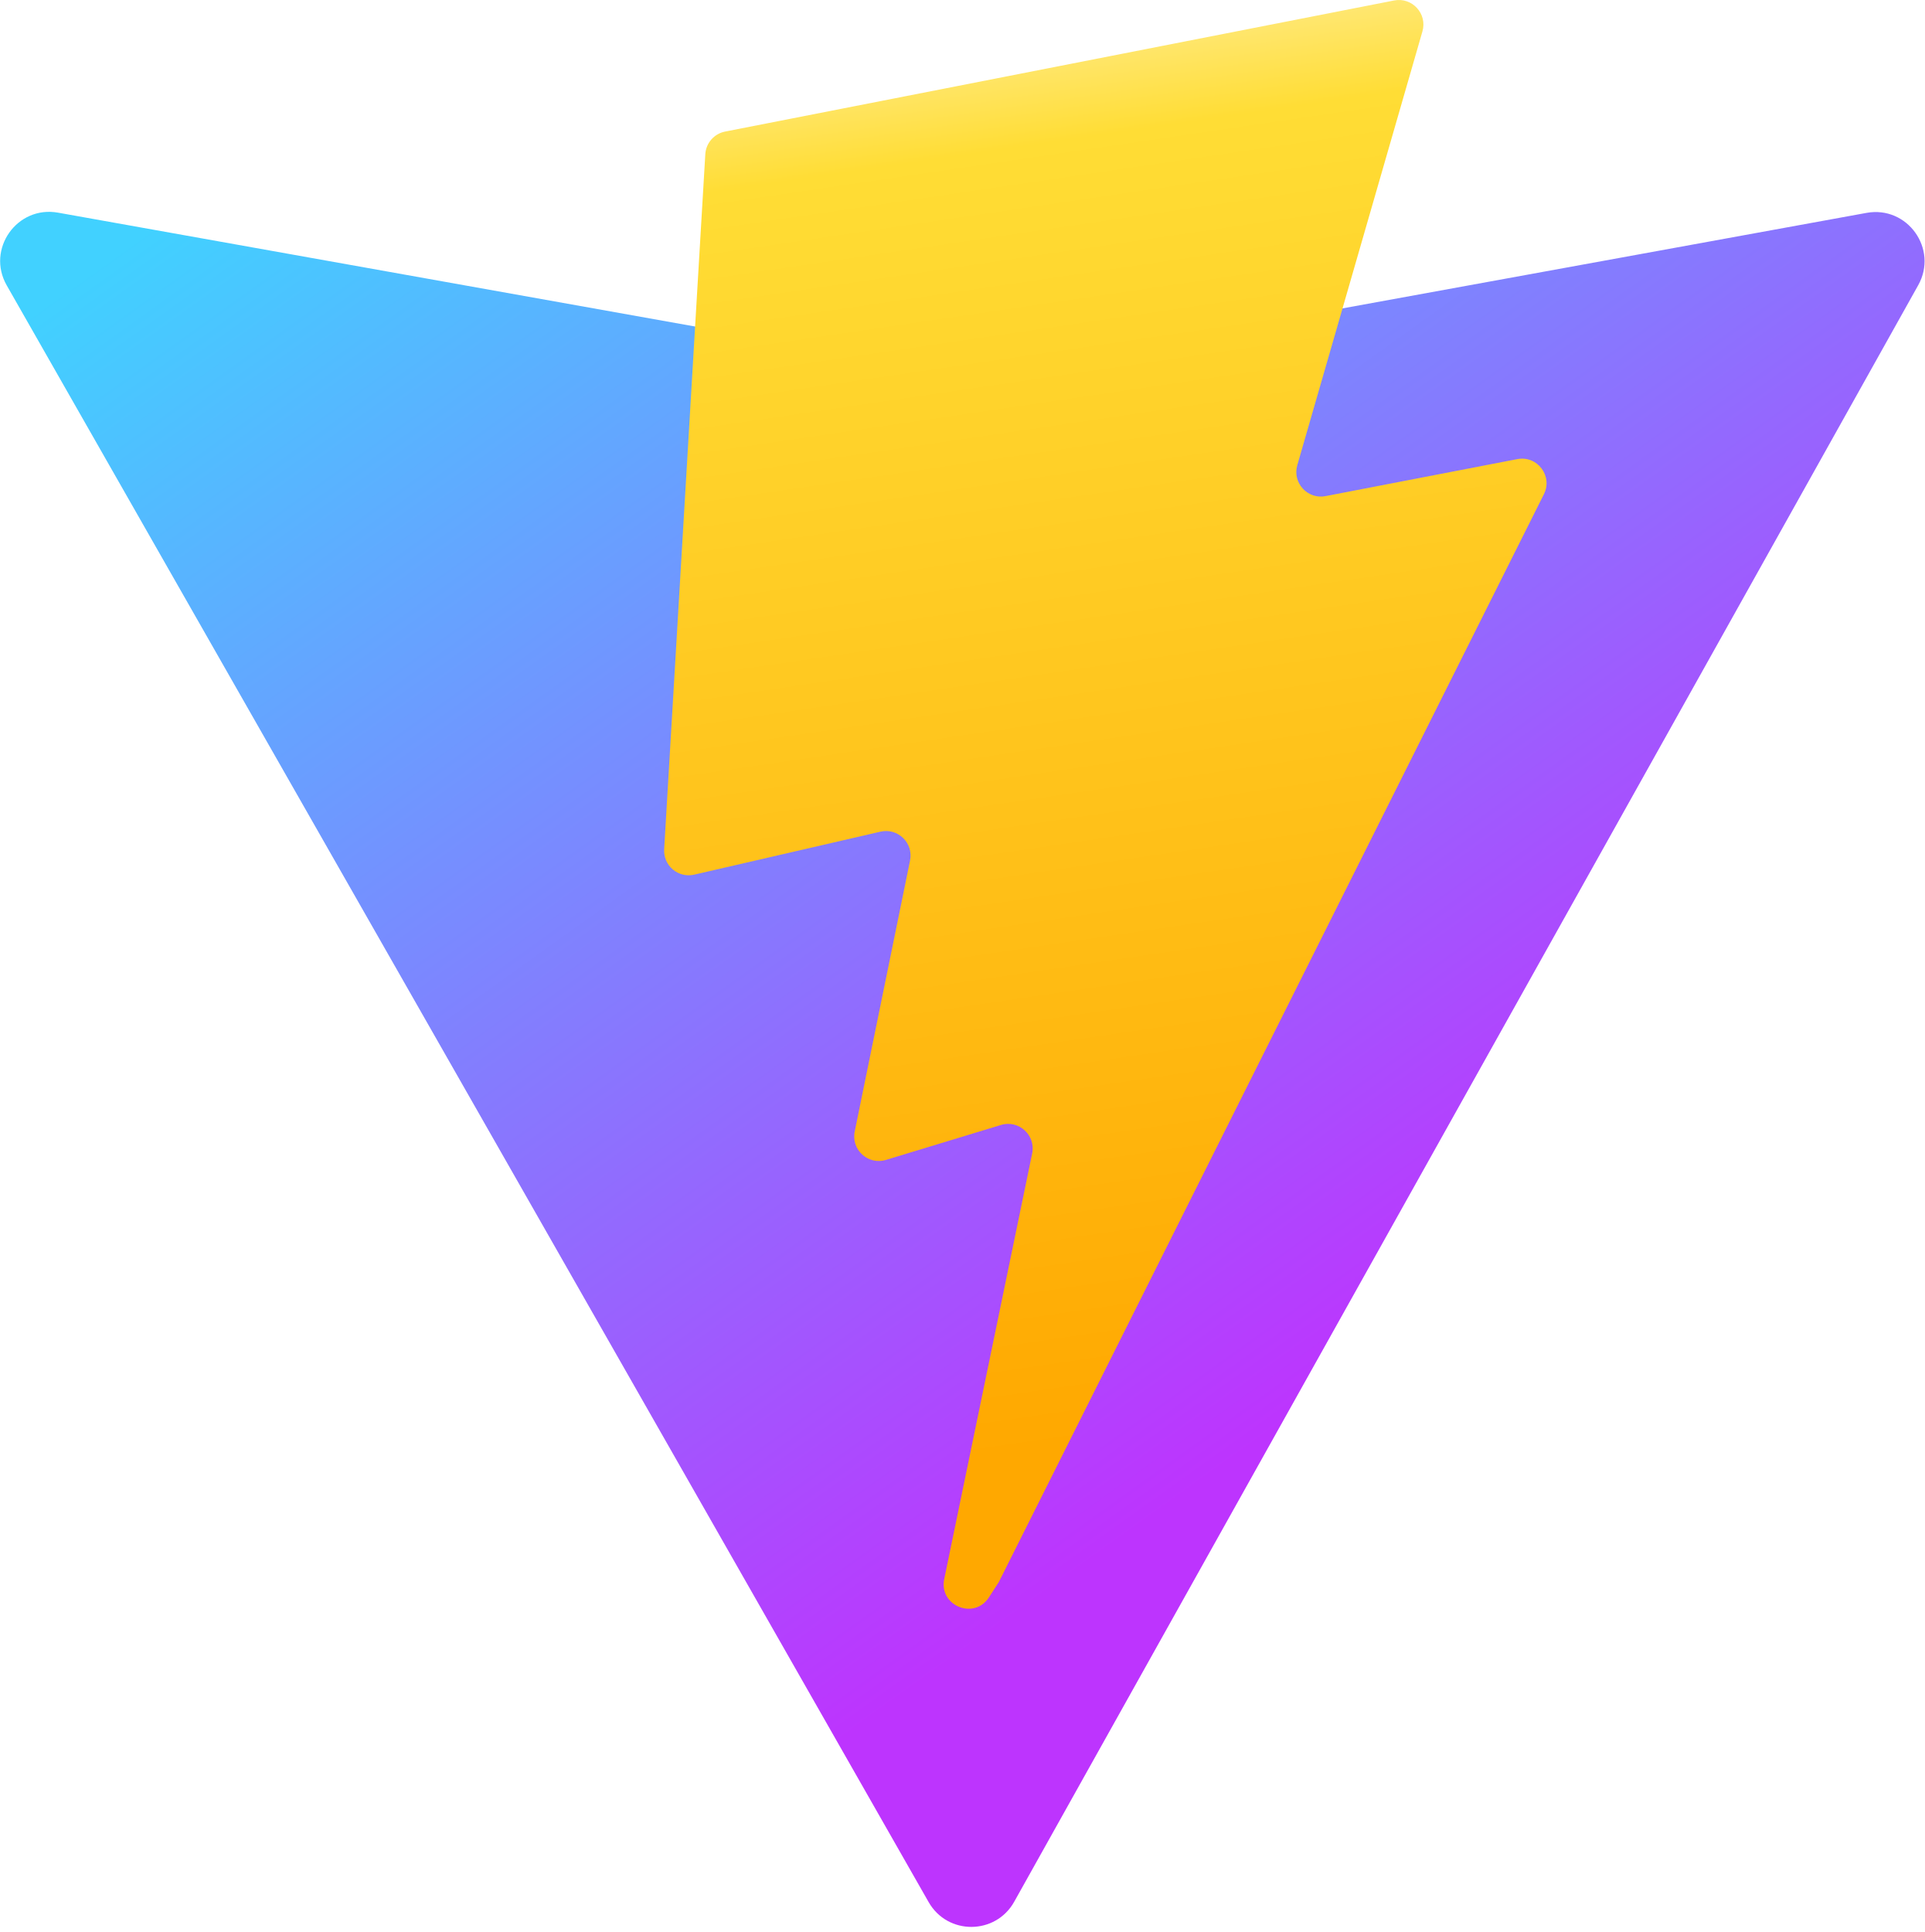
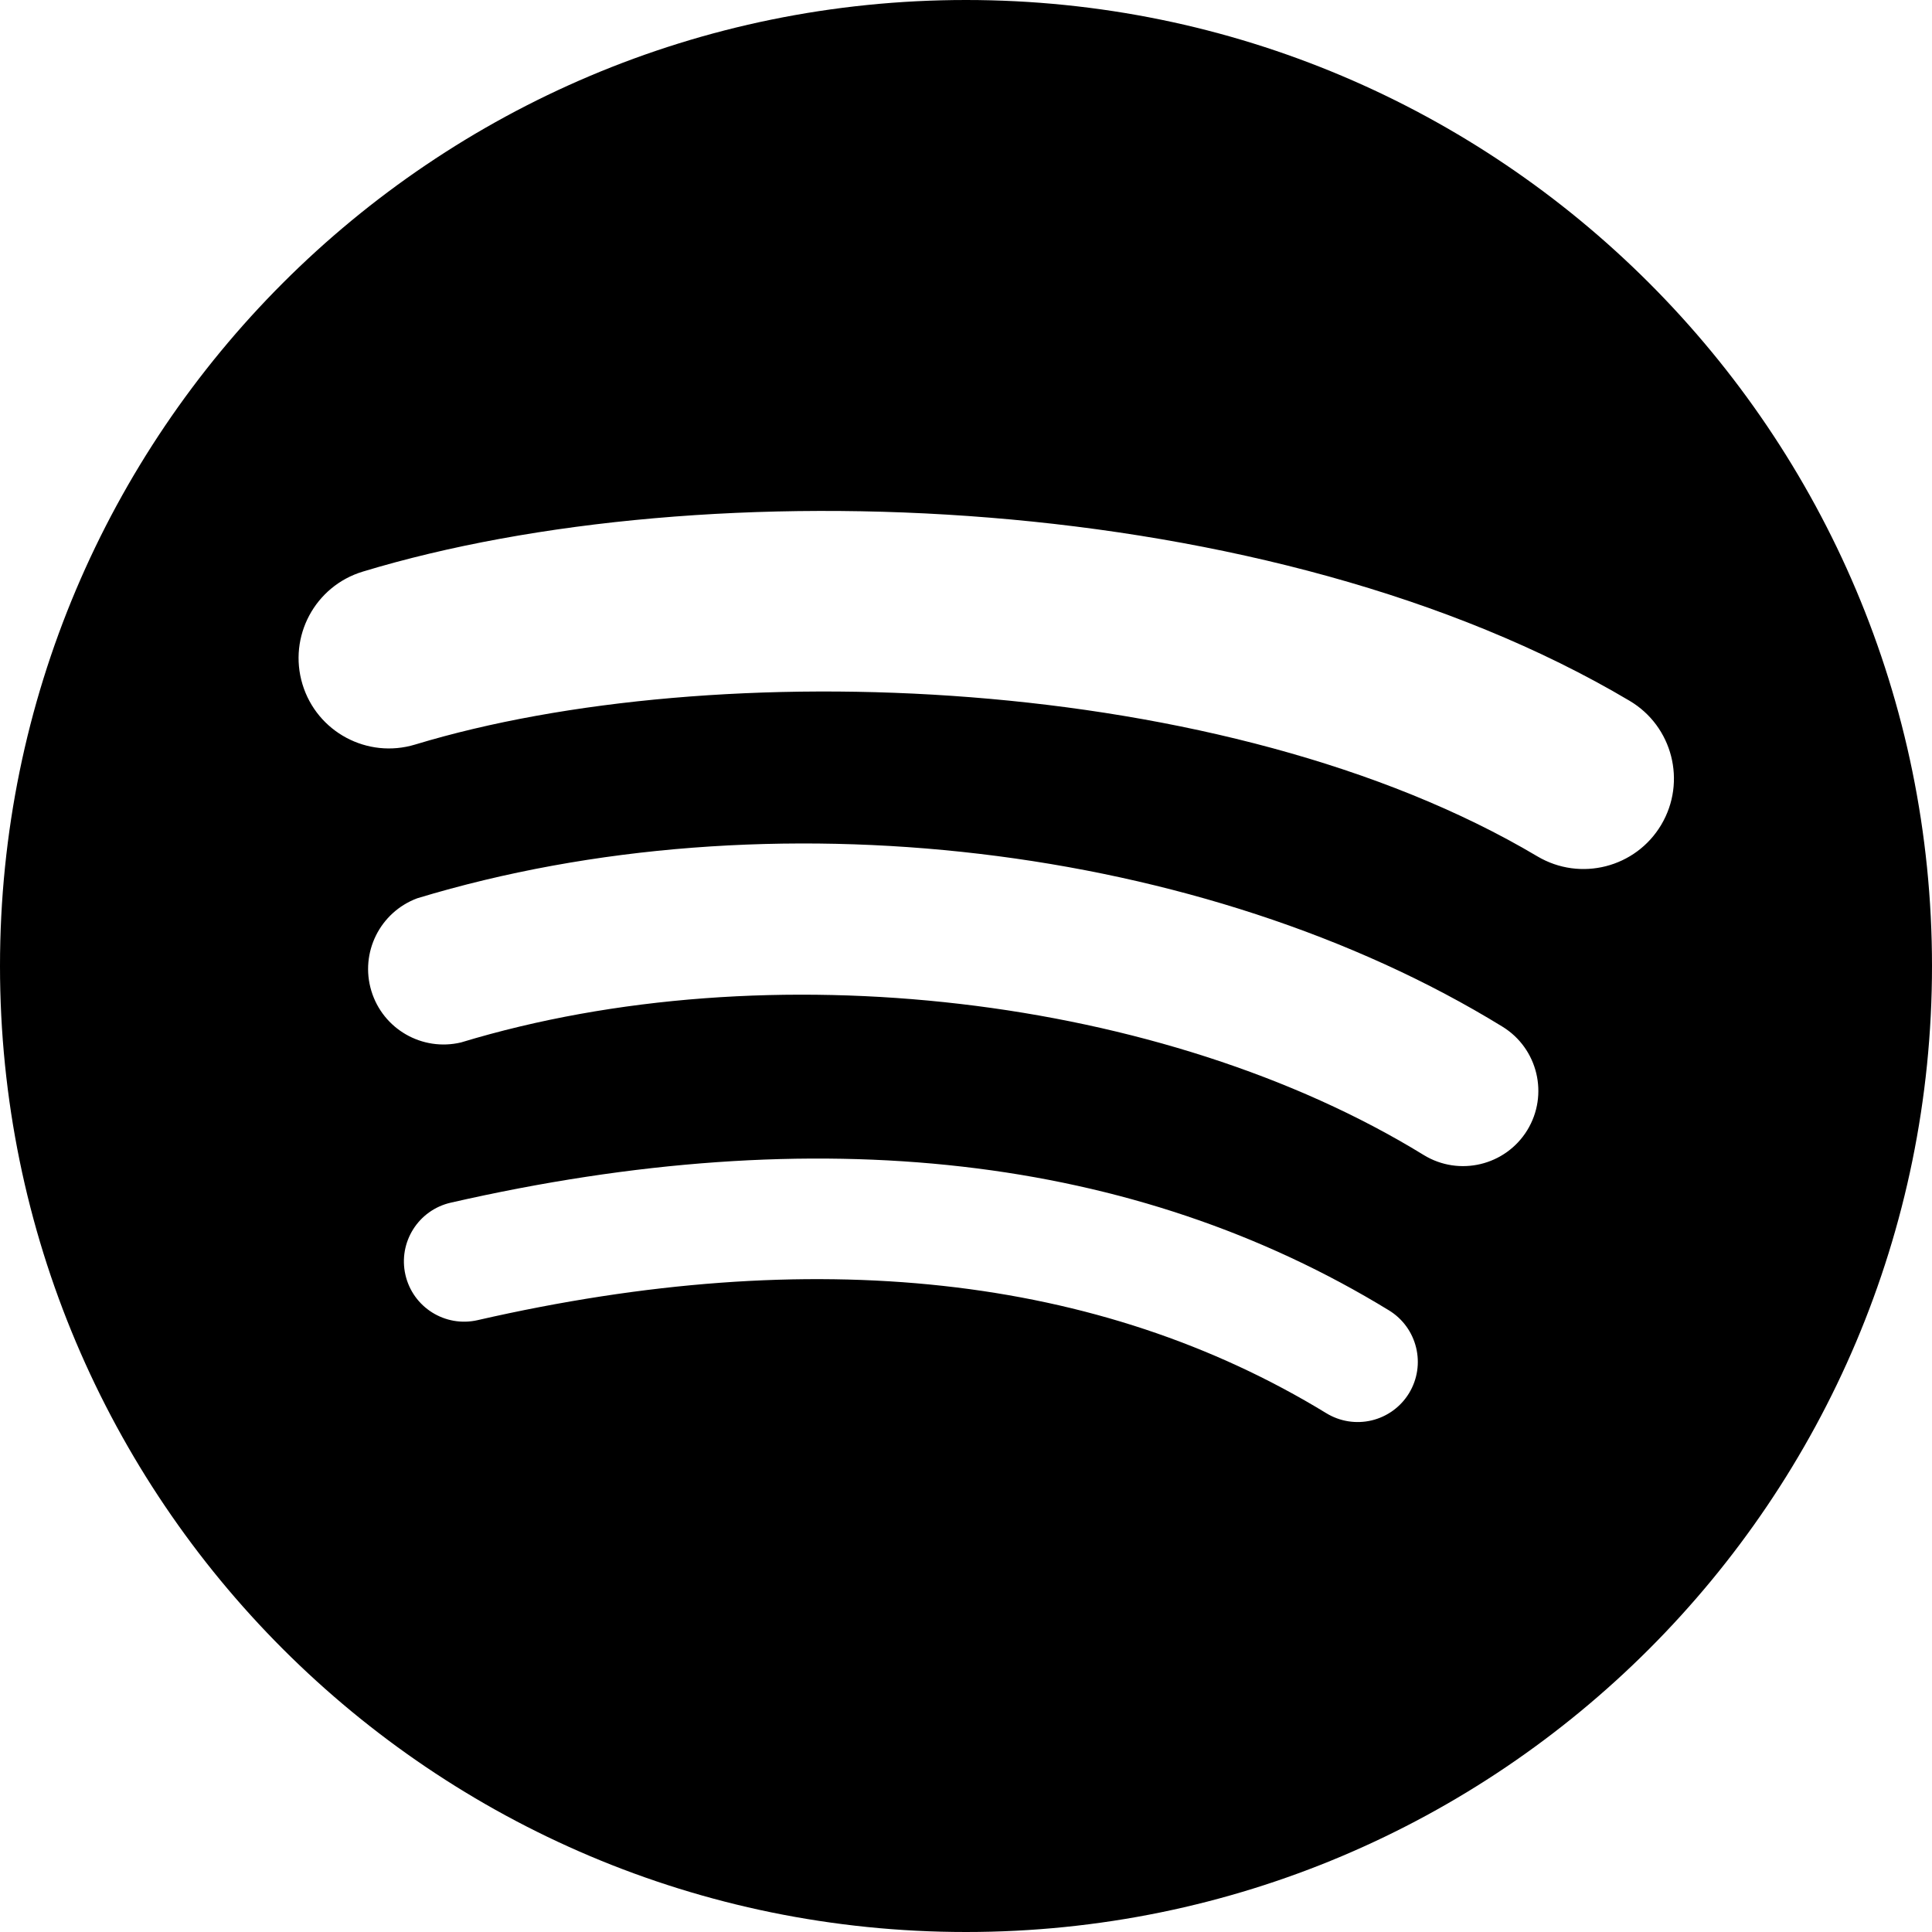
- <svg xmlns="http://www.w3.org/2000/svg" aria-hidden="true" role="img" class="iconify iconify--logos" width="31.88" height="32" preserveAspectRatio="xMidYMid meet" viewBox="0 0 256 257">
-   <defs>
-     <linearGradient id="IconifyId1813088fe1fbc01fb466" x1="-.828%" x2="57.636%" y1="7.652%" y2="78.411%">
-       <stop offset="0%" stop-color="#41D1FF" />
-       <stop offset="100%" stop-color="#BD34FE" />
-     </linearGradient>
-     <linearGradient id="IconifyId1813088fe1fbc01fb467" x1="43.376%" x2="50.316%" y1="2.242%" y2="89.03%">
-       <stop offset="0%" stop-color="#FFEA83" />
-       <stop offset="8.333%" stop-color="#FFDD35" />
-       <stop offset="100%" stop-color="#FFA800" />
-     </linearGradient>
-   </defs>
-   <path fill="url(#IconifyId1813088fe1fbc01fb466)" d="M255.153 37.938L134.897 252.976c-2.483 4.44-8.862 4.466-11.382.048L.875 37.958c-2.746-4.814 1.371-10.646 6.827-9.67l120.385 21.517a6.537 6.537 0 0 0 2.322-.004l117.867-21.483c5.438-.991 9.574 4.796 6.877 9.62Z" />
-   <path fill="url(#IconifyId1813088fe1fbc01fb467)" d="M185.432.063L96.44 17.501a3.268 3.268 0 0 0-2.634 3.014l-5.474 92.456a3.268 3.268 0 0 0 3.997 3.378l24.777-5.718c2.318-.535 4.413 1.507 3.936 3.838l-7.361 36.047c-.495 2.426 1.782 4.5 4.151 3.78l15.304-4.649c2.372-.72 4.652 1.36 4.15 3.788l-11.698 56.621c-.732 3.542 3.979 5.473 5.943 2.437l1.313-2.028l72.516-144.72c1.215-2.423-.88-5.186-3.54-4.672l-25.505 4.922c-2.396.462-4.435-1.77-3.759-4.114l16.646-57.705c.677-2.35-1.37-4.583-3.769-4.113Z" />
+ <svg xmlns="http://www.w3.org/2000/svg" width="16" height="16" fill="currentColor" class="bi bi-spotify" viewBox="0 0 16 16">
+   <path d="M8 0a8 8 0 1 0 0 16A8 8 0 0 0 8 0zm3.669 11.538a.498.498 0 0 1-.686.165c-1.879-1.147-4.243-1.407-7.028-.77a.499.499 0 0 1-.222-.973c3.048-.696 5.662-.397 7.77.892a.5.5 0 0 1 .166.686zm.979-2.178a.624.624 0 0 1-.858.205c-2.15-1.321-5.428-1.704-7.972-.932a.625.625 0 0 1-.362-1.194c2.905-.881 6.517-.454 8.986 1.063a.624.624 0 0 1 .206.858zm.084-2.268C10.154 5.56 5.9 5.419 3.438 6.166a.748.748 0 1 1-.434-1.432c2.825-.857 7.523-.692 10.492 1.07a.747.747 0 1 1-.764 1.288z" />
</svg>
